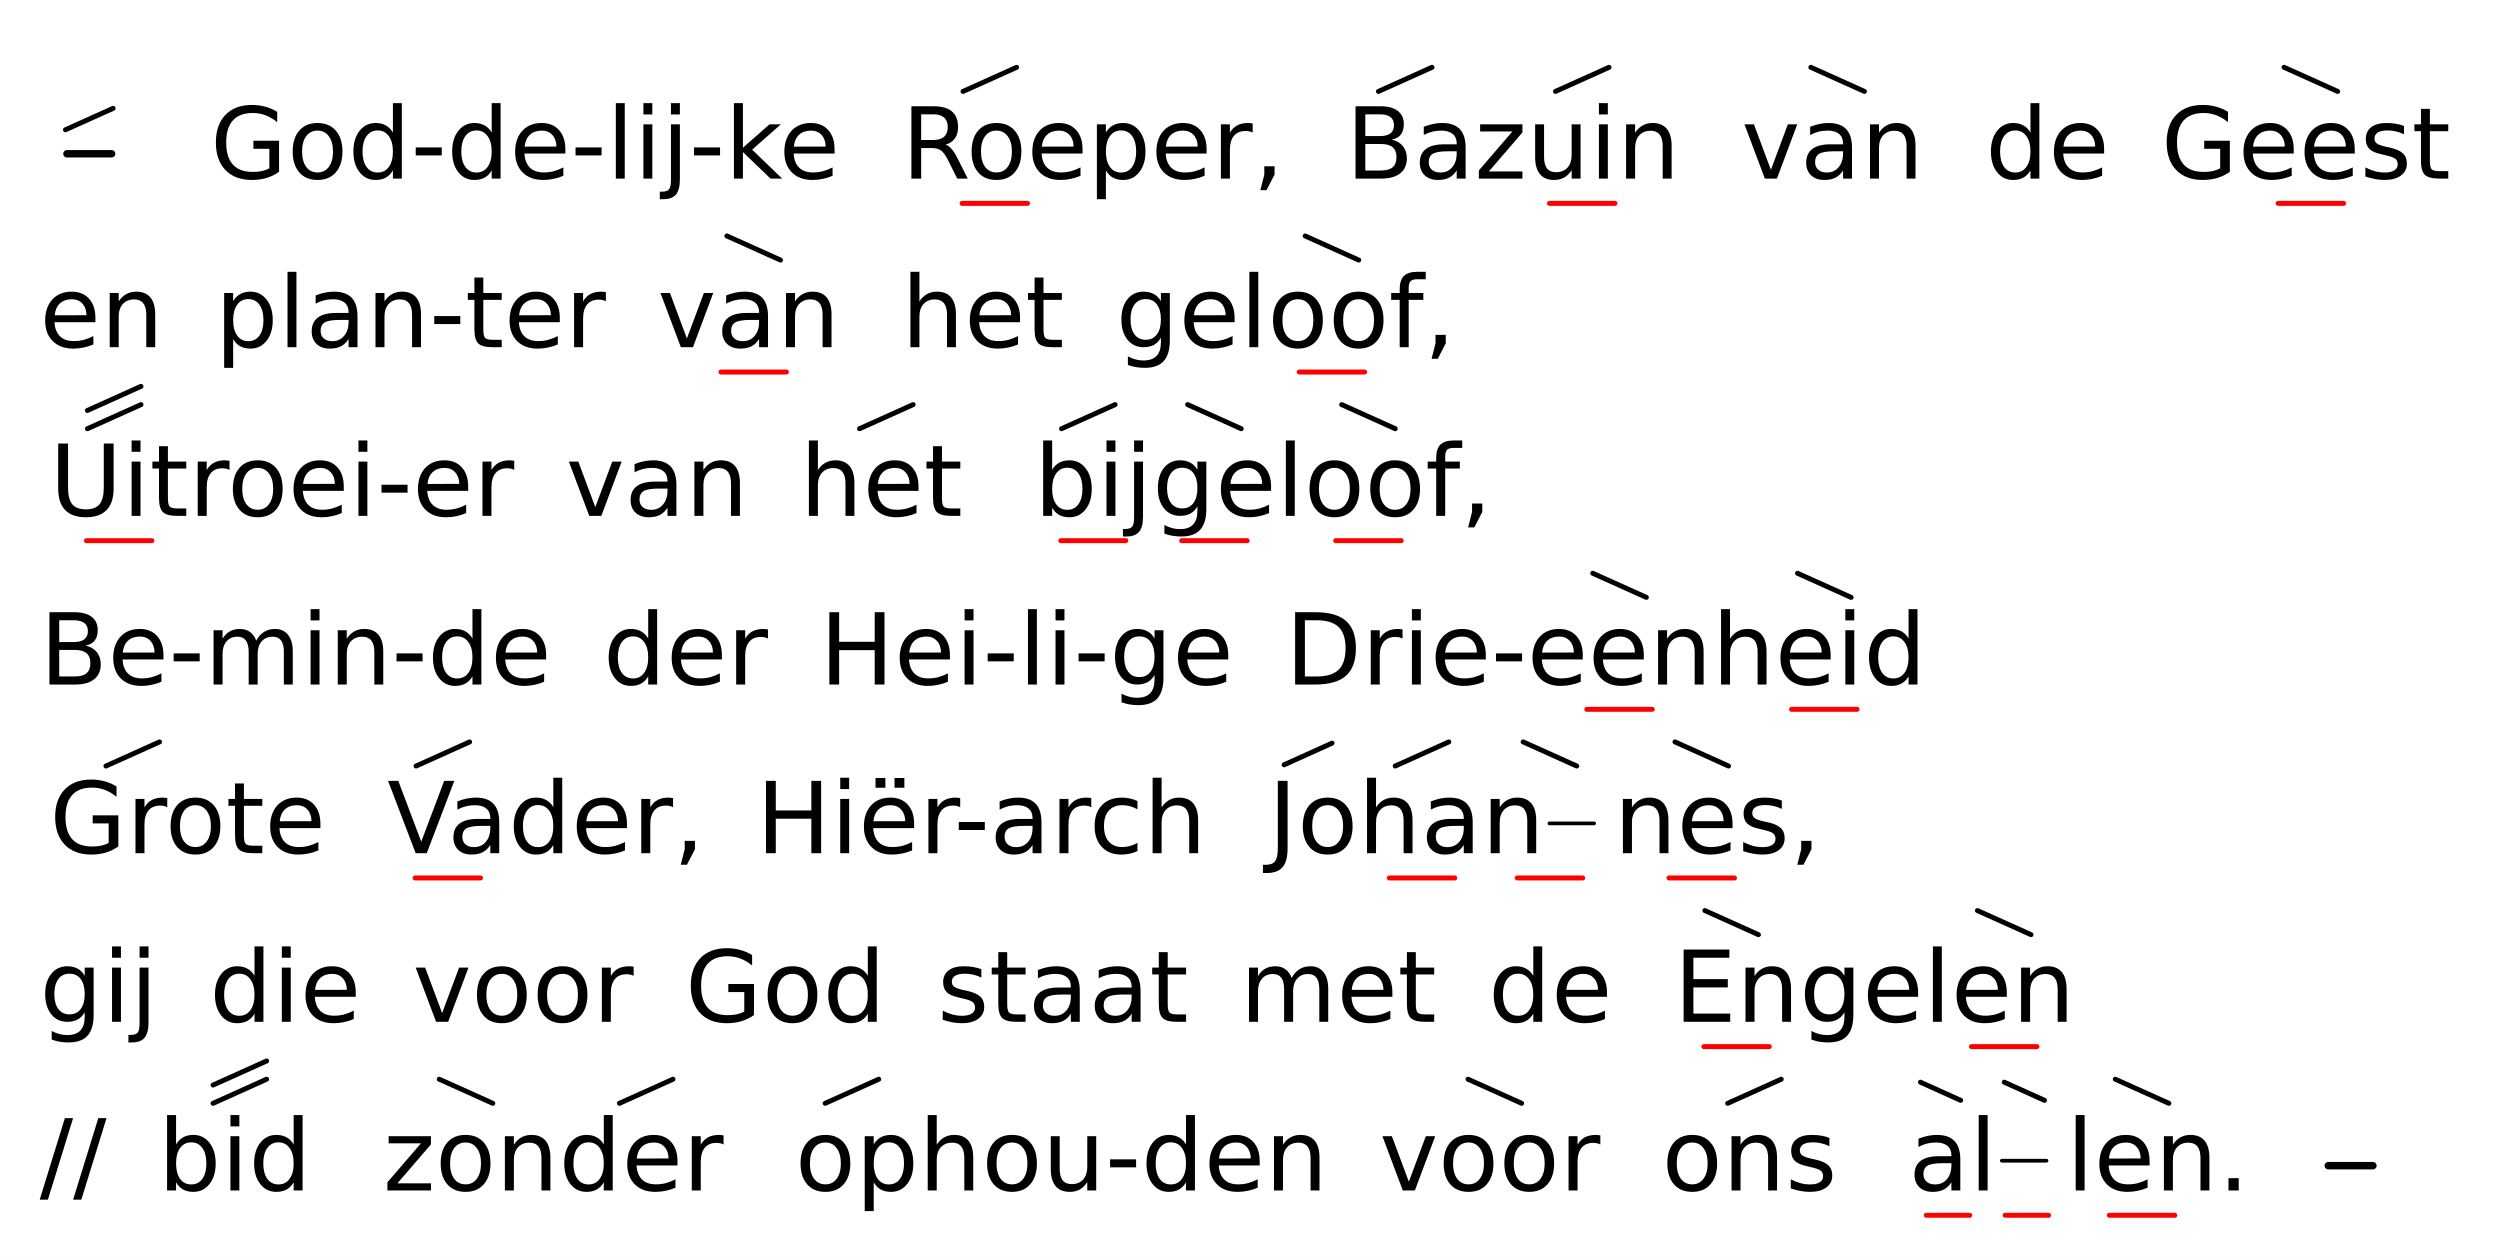
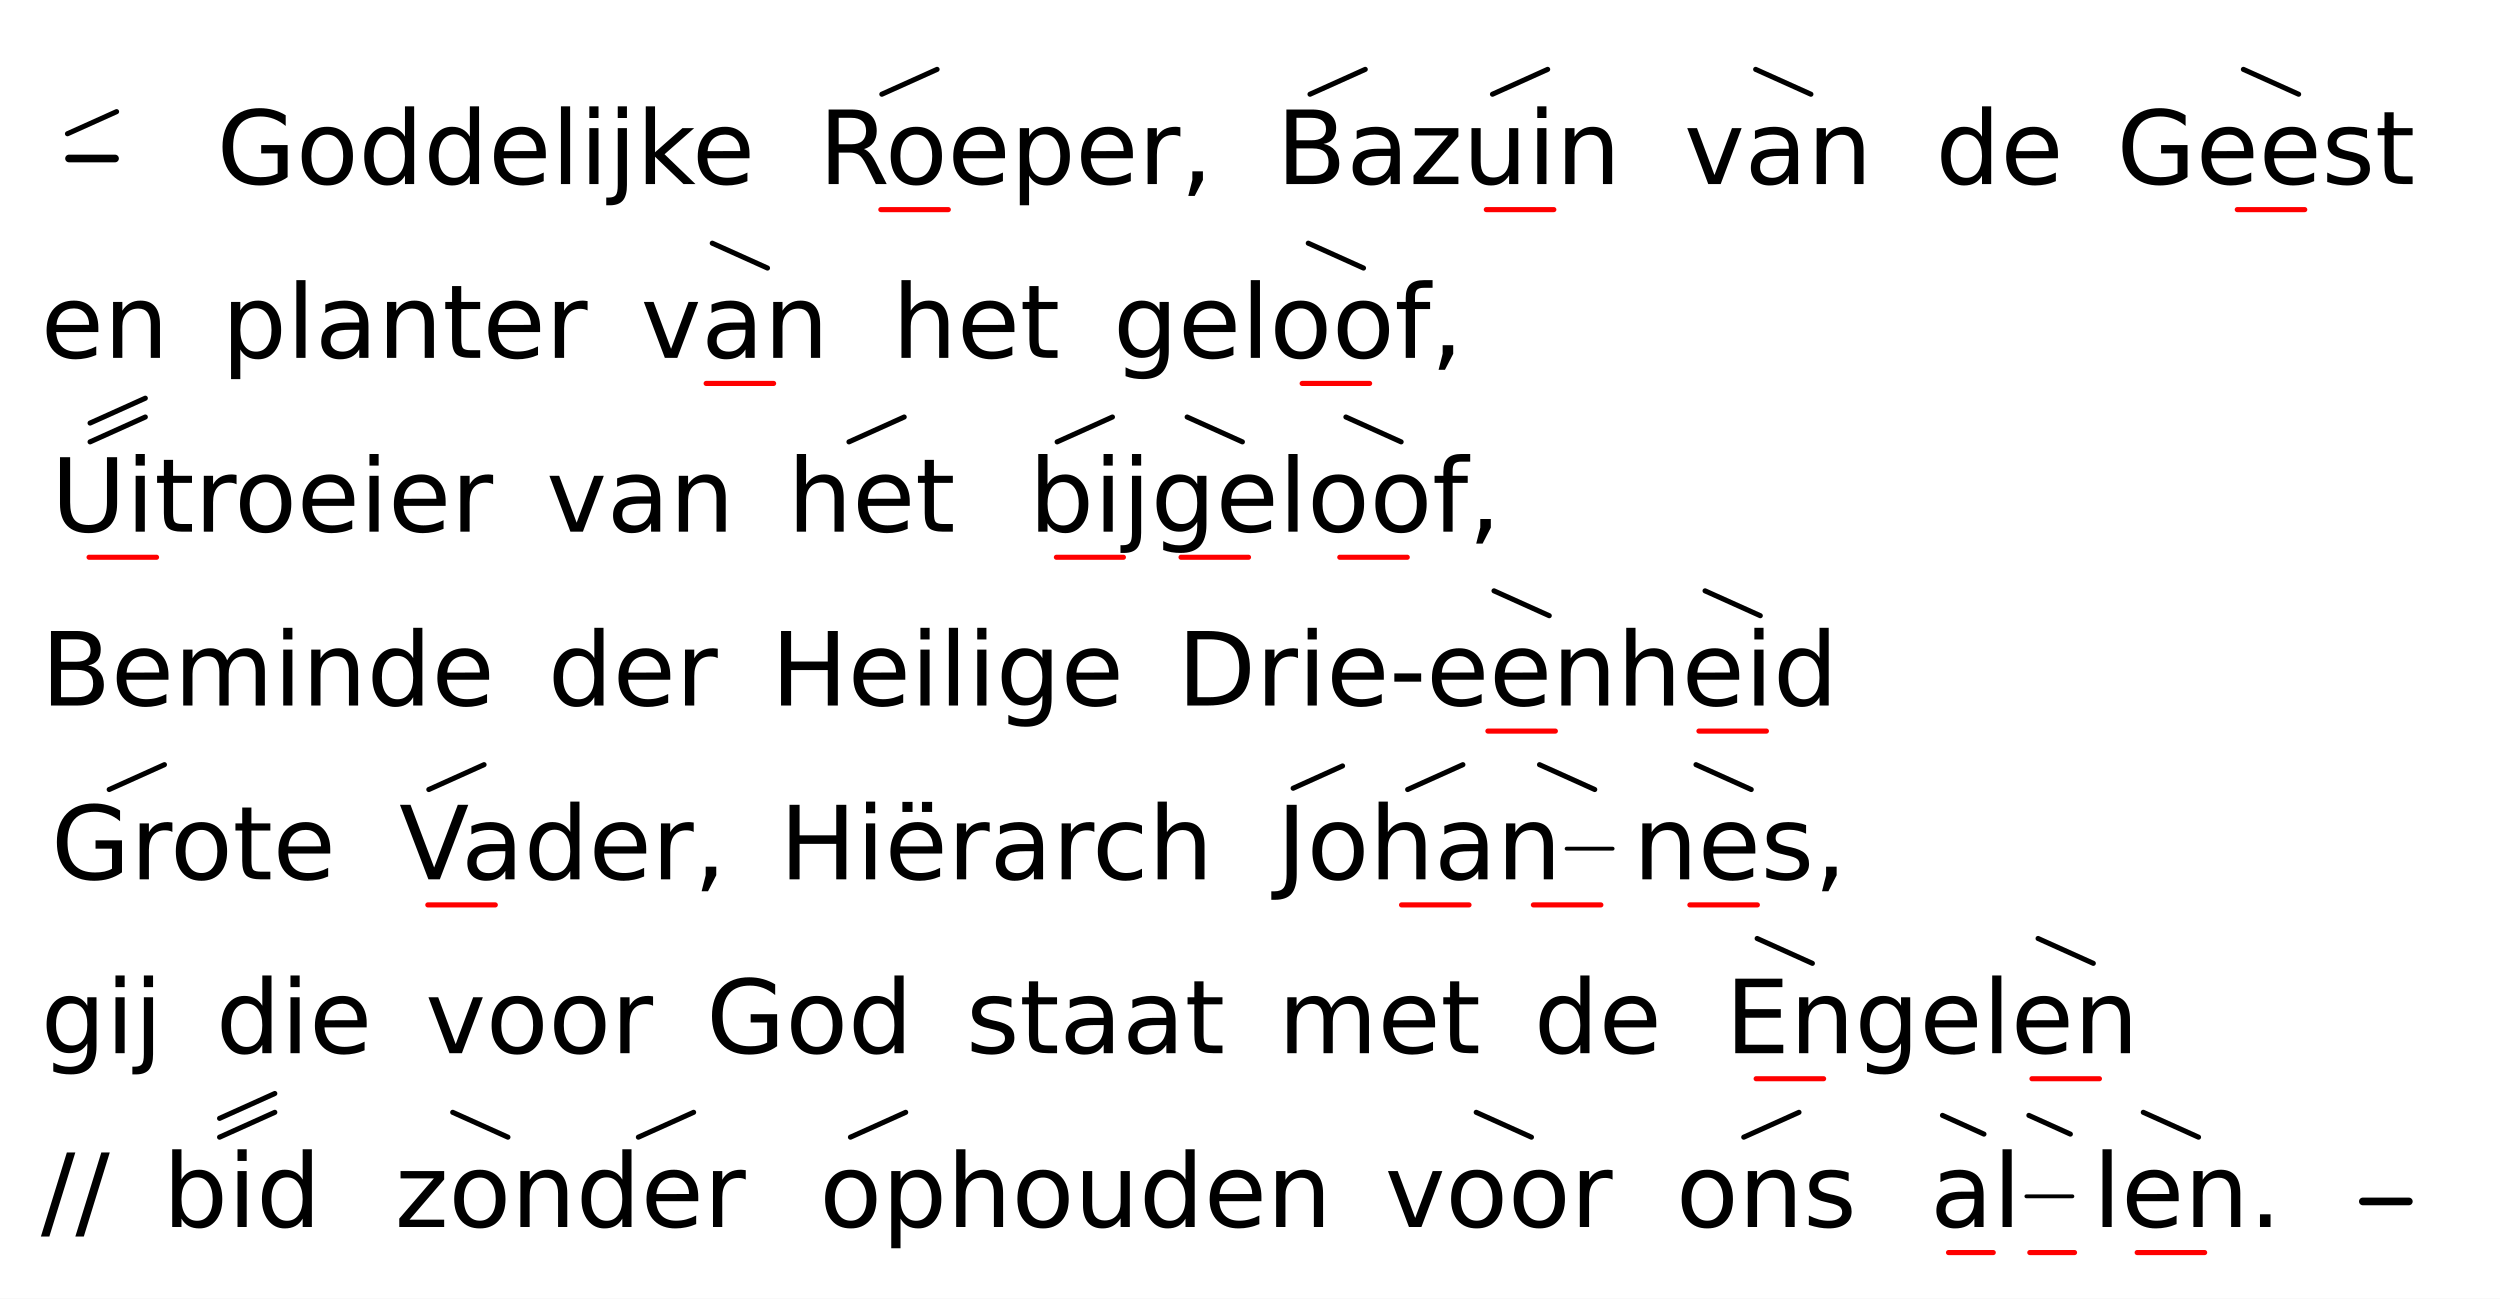
- <svg xmlns="http://www.w3.org/2000/svg" class="vsa-svg" width="504" height="254" viewBox="0 0 504 254">
+ <svg xmlns="http://www.w3.org/2000/svg" class="vsa-svg" width="489" height="254" viewBox="0 0 489 254">
  <rect width="100%" height="100%" fill="white" />
  <g class="vsa-score">
    <g class="vsa-line" data-vsa-line="1">
      <g class="vsa-unit vsa-pitch-marker" data-vsa-unit="1">
        <g class="vsa-pitch-marker-upper-glyph vsa-upper-glyphs">
          <line class="vsa-glyph vsa-upper-glyph vsa-glyph-rise" x1="13.20" y1="26.16" x2="22.80" y2="21.84" stroke="black" stroke-width="1.00" stroke-linecap="round" />
        </g>
        <line class="vsa-pitch-marker-dash" x1="13.50" y1="31.00" x2="22.50" y2="31.00" stroke="black" stroke-width="1.50" stroke-linecap="round" />
      </g>
      <g class="vsa-unit vsa-unit-text" data-vsa-unit="3">
-         <text class="vsa-text vsa-free-text" x="42.40" y="36.00" xml:space="preserve" font-family="DejaVu Sans" font-size="20.00">God-de-lij-ke</text>
+         <text class="vsa-text vsa-free-text" x="42.40" y="36.00" xml:space="preserve" font-family="DejaVu Sans" font-size="20.00">Goddelijke</text>
      </g>
      <g class="vsa-unit vsa-unit-scope" data-vsa-unit="5">
-         <text class="vsa-text vsa-sung-text" x="181.77" y="36.00" xml:space="preserve" font-family="DejaVu Sans" font-size="20.00">Roe</text>
-         <g class="vsa-glyph-group vsa-upper-glyphs">
-           <line class="vsa-glyph vsa-upper-glyph vsa-glyph-rise" x1="194.15" y1="18.43" x2="204.95" y2="13.57" stroke="black" stroke-width="1.00" stroke-linecap="round" />
-         </g>
-         <g class="vsa-glyph-group vsa-lower-glyphs">
-           <line class="vsa-glyph vsa-lower-glyph vsa-glyph-length" x1="193.95" y1="41.00" x2="207.15" y2="41.00" stroke="red" stroke-width="1.00" stroke-linecap="round" />
+         <text class="vsa-text vsa-sung-text" x="160.11" y="36.00" xml:space="preserve" font-family="DejaVu Sans" font-size="20.00">Roe</text>
+         <g class="vsa-glyph-group vsa-upper-glyphs">
+           <line class="vsa-glyph vsa-upper-glyph vsa-glyph-rise" x1="172.49" y1="18.43" x2="183.29" y2="13.57" stroke="black" stroke-width="1.00" stroke-linecap="round" />
+         </g>
+         <g class="vsa-glyph-group vsa-lower-glyphs">
+           <line class="vsa-glyph vsa-lower-glyph vsa-glyph-length" x1="172.29" y1="41.00" x2="185.49" y2="41.00" stroke="red" stroke-width="1.00" stroke-linecap="round" />
        </g>
      </g>
      <g class="vsa-unit vsa-unit-text" data-vsa-unit="6">
-         <text class="vsa-text vsa-free-text" x="219.32" y="36.00" xml:space="preserve" font-family="DejaVu Sans" font-size="20.00">per,</text>
+         <text class="vsa-text vsa-free-text" x="197.66" y="36.00" xml:space="preserve" font-family="DejaVu Sans" font-size="20.00">per,</text>
      </g>
      <g class="vsa-unit vsa-unit-scope" data-vsa-unit="8">
-         <text class="vsa-text vsa-sung-text" x="271.31" y="36.00" xml:space="preserve" font-family="DejaVu Sans" font-size="20.00">Ba</text>
-         <g class="vsa-glyph-group vsa-upper-glyphs">
-           <line class="vsa-glyph vsa-upper-glyph vsa-glyph-rise" x1="277.89" y1="18.43" x2="288.69" y2="13.57" stroke="black" stroke-width="1.00" stroke-linecap="round" />
+         <text class="vsa-text vsa-sung-text" x="249.65" y="36.00" xml:space="preserve" font-family="DejaVu Sans" font-size="20.00">Ba</text>
+         <g class="vsa-glyph-group vsa-upper-glyphs">
+           <line class="vsa-glyph vsa-upper-glyph vsa-glyph-rise" x1="256.24" y1="18.43" x2="267.04" y2="13.57" stroke="black" stroke-width="1.00" stroke-linecap="round" />
        </g>
        <g class="vsa-glyph-group vsa-lower-glyphs">
</g>
      </g>
      <g class="vsa-unit vsa-unit-scope" data-vsa-unit="9">
-         <text class="vsa-text vsa-sung-text" x="297.28" y="36.00" xml:space="preserve" font-family="DejaVu Sans" font-size="20.00">zuin</text>
-         <g class="vsa-glyph-group vsa-upper-glyphs">
-           <line class="vsa-glyph vsa-upper-glyph vsa-glyph-rise" x1="313.58" y1="18.43" x2="324.38" y2="13.57" stroke="black" stroke-width="1.00" stroke-linecap="round" />
-         </g>
-         <g class="vsa-glyph-group vsa-lower-glyphs">
-           <line class="vsa-glyph vsa-lower-glyph vsa-glyph-length" x1="312.38" y1="41.00" x2="325.58" y2="41.00" stroke="red" stroke-width="1.00" stroke-linecap="round" />
+         <text class="vsa-text vsa-sung-text" x="275.62" y="36.00" xml:space="preserve" font-family="DejaVu Sans" font-size="20.00">zuin</text>
+         <g class="vsa-glyph-group vsa-upper-glyphs">
+           <line class="vsa-glyph vsa-upper-glyph vsa-glyph-rise" x1="291.93" y1="18.43" x2="302.72" y2="13.57" stroke="black" stroke-width="1.00" stroke-linecap="round" />
+         </g>
+         <g class="vsa-glyph-group vsa-lower-glyphs">
+           <line class="vsa-glyph vsa-lower-glyph vsa-glyph-length" x1="290.72" y1="41.00" x2="303.93" y2="41.00" stroke="red" stroke-width="1.00" stroke-linecap="round" />
        </g>
      </g>
      <g class="vsa-unit vsa-unit-scope" data-vsa-unit="11">
-         <text class="vsa-text vsa-sung-text" x="351.09" y="36.00" xml:space="preserve" font-family="DejaVu Sans" font-size="20.00">van</text>
-         <g class="vsa-glyph-group vsa-upper-glyphs">
-           <line class="vsa-glyph vsa-upper-glyph vsa-glyph-fall" x1="365.07" y1="13.57" x2="375.87" y2="18.43" stroke="black" stroke-width="1.00" stroke-linecap="round" />
+         <text class="vsa-text vsa-sung-text" x="329.43" y="36.00" xml:space="preserve" font-family="DejaVu Sans" font-size="20.00">van</text>
+         <g class="vsa-glyph-group vsa-upper-glyphs">
+           <line class="vsa-glyph vsa-upper-glyph vsa-glyph-fall" x1="343.41" y1="13.57" x2="354.21" y2="18.43" stroke="black" stroke-width="1.00" stroke-linecap="round" />
        </g>
        <g class="vsa-glyph-group vsa-lower-glyphs">
</g>
      </g>
      <g class="vsa-unit vsa-unit-text" data-vsa-unit="13">
-         <text class="vsa-text vsa-free-text" x="400.26" y="36.00" xml:space="preserve" font-family="DejaVu Sans" font-size="20.00">de</text>
+         <text class="vsa-text vsa-free-text" x="378.60" y="36.00" xml:space="preserve" font-family="DejaVu Sans" font-size="20.00">de</text>
      </g>
      <g class="vsa-unit vsa-unit-scope" data-vsa-unit="15">
-         <text class="vsa-text vsa-sung-text" x="435.68" y="36.00" xml:space="preserve" font-family="DejaVu Sans" font-size="20.00">Geest</text>
-         <g class="vsa-glyph-group vsa-upper-glyphs">
-           <line class="vsa-glyph vsa-upper-glyph vsa-glyph-fall" x1="460.47" y1="13.57" x2="471.27" y2="18.43" stroke="black" stroke-width="1.00" stroke-linecap="round" />
-         </g>
-         <g class="vsa-glyph-group vsa-lower-glyphs">
-           <line class="vsa-glyph vsa-lower-glyph vsa-glyph-length" x1="459.27" y1="41.00" x2="472.47" y2="41.00" stroke="red" stroke-width="1.00" stroke-linecap="round" />
+         <text class="vsa-text vsa-sung-text" x="414.02" y="36.00" xml:space="preserve" font-family="DejaVu Sans" font-size="20.00">Geest</text>
+         <g class="vsa-glyph-group vsa-upper-glyphs">
+           <line class="vsa-glyph vsa-upper-glyph vsa-glyph-fall" x1="438.81" y1="13.57" x2="449.61" y2="18.43" stroke="black" stroke-width="1.00" stroke-linecap="round" />
+         </g>
+         <g class="vsa-glyph-group vsa-lower-glyphs">
+           <line class="vsa-glyph vsa-lower-glyph vsa-glyph-length" x1="437.61" y1="41.00" x2="450.81" y2="41.00" stroke="red" stroke-width="1.00" stroke-linecap="round" />
        </g>
      </g>
    </g>
    <g class="vsa-line" data-vsa-line="2">
      <g class="vsa-unit vsa-unit-text" data-vsa-unit="1">
        <text class="vsa-text vsa-free-text" x="8.00" y="70.00" xml:space="preserve" font-family="DejaVu Sans" font-size="20.00">en</text>
      </g>
      <g class="vsa-unit vsa-unit-text" data-vsa-unit="3">
-         <text class="vsa-text vsa-free-text" x="43.38" y="70.00" xml:space="preserve" font-family="DejaVu Sans" font-size="20.00">plan-ter</text>
+         <text class="vsa-text vsa-free-text" x="43.38" y="70.00" xml:space="preserve" font-family="DejaVu Sans" font-size="20.00">planter</text>
      </g>
      <g class="vsa-unit vsa-unit-scope" data-vsa-unit="5">
-         <text class="vsa-text vsa-sung-text" x="132.56" y="70.00" xml:space="preserve" font-family="DejaVu Sans" font-size="20.00">van</text>
-         <g class="vsa-glyph-group vsa-upper-glyphs">
-           <line class="vsa-glyph vsa-upper-glyph vsa-glyph-fall" x1="146.54" y1="47.57" x2="157.34" y2="52.43" stroke="black" stroke-width="1.00" stroke-linecap="round" />
-         </g>
-         <g class="vsa-glyph-group vsa-lower-glyphs">
-           <line class="vsa-glyph vsa-lower-glyph vsa-glyph-length" x1="145.34" y1="75.00" x2="158.54" y2="75.00" stroke="red" stroke-width="1.00" stroke-linecap="round" />
+         <text class="vsa-text vsa-sung-text" x="125.34" y="70.00" xml:space="preserve" font-family="DejaVu Sans" font-size="20.00">van</text>
+         <g class="vsa-glyph-group vsa-upper-glyphs">
+           <line class="vsa-glyph vsa-upper-glyph vsa-glyph-fall" x1="139.32" y1="47.57" x2="150.12" y2="52.43" stroke="black" stroke-width="1.00" stroke-linecap="round" />
+         </g>
+         <g class="vsa-glyph-group vsa-lower-glyphs">
+           <line class="vsa-glyph vsa-lower-glyph vsa-glyph-length" x1="138.12" y1="75.00" x2="151.32" y2="75.00" stroke="red" stroke-width="1.00" stroke-linecap="round" />
        </g>
      </g>
      <g class="vsa-unit vsa-unit-text" data-vsa-unit="7">
-         <text class="vsa-text vsa-free-text" x="181.73" y="70.00" xml:space="preserve" font-family="DejaVu Sans" font-size="20.00">het</text>
+         <text class="vsa-text vsa-free-text" x="174.51" y="70.00" xml:space="preserve" font-family="DejaVu Sans" font-size="20.00">het</text>
      </g>
      <g class="vsa-unit vsa-unit-text" data-vsa-unit="9">
-         <text class="vsa-text vsa-free-text" x="224.96" y="70.00" xml:space="preserve" font-family="DejaVu Sans" font-size="20.00">ge</text>
+         <text class="vsa-text vsa-free-text" x="217.74" y="70.00" xml:space="preserve" font-family="DejaVu Sans" font-size="20.00">ge</text>
      </g>
      <g class="vsa-unit vsa-unit-scope" data-vsa-unit="10">
-         <text class="vsa-text vsa-sung-text" x="249.98" y="70.00" xml:space="preserve" font-family="DejaVu Sans" font-size="20.00">loof</text>
-         <g class="vsa-glyph-group vsa-upper-glyphs">
-           <line class="vsa-glyph vsa-upper-glyph vsa-glyph-fall" x1="263.12" y1="47.57" x2="273.92" y2="52.43" stroke="black" stroke-width="1.00" stroke-linecap="round" />
-         </g>
-         <g class="vsa-glyph-group vsa-lower-glyphs">
-           <line class="vsa-glyph vsa-lower-glyph vsa-glyph-length" x1="261.92" y1="75.00" x2="275.12" y2="75.00" stroke="red" stroke-width="1.00" stroke-linecap="round" />
+         <text class="vsa-text vsa-sung-text" x="242.76" y="70.00" xml:space="preserve" font-family="DejaVu Sans" font-size="20.00">loof</text>
+         <g class="vsa-glyph-group vsa-upper-glyphs">
+           <line class="vsa-glyph vsa-upper-glyph vsa-glyph-fall" x1="255.90" y1="47.57" x2="266.70" y2="52.43" stroke="black" stroke-width="1.00" stroke-linecap="round" />
+         </g>
+         <g class="vsa-glyph-group vsa-lower-glyphs">
+           <line class="vsa-glyph vsa-lower-glyph vsa-glyph-length" x1="254.70" y1="75.00" x2="267.90" y2="75.00" stroke="red" stroke-width="1.00" stroke-linecap="round" />
        </g>
      </g>
      <g class="vsa-unit vsa-unit-text" data-vsa-unit="11">
-         <text class="vsa-text vsa-free-text" x="287.06" y="70.00" xml:space="preserve" font-family="DejaVu Sans" font-size="20.00">,</text>
+         <text class="vsa-text vsa-free-text" x="279.84" y="70.00" xml:space="preserve" font-family="DejaVu Sans" font-size="20.00">,</text>
      </g>
    </g>
    <g class="vsa-line" data-vsa-line="3">
      <g class="vsa-unit vsa-unit-scope" data-vsa-unit="1">
        <text class="vsa-text vsa-sung-text" x="10.00" y="104.00" xml:space="preserve" font-family="DejaVu Sans" font-size="20.00">Uit</text>
        <g class="vsa-glyph-group vsa-upper-glyphs">
          <line class="vsa-glyph vsa-upper-glyph vsa-glyph-rise" x1="17.62" y1="86.43" x2="28.42" y2="81.57" stroke="black" stroke-width="1.00" stroke-linecap="round" />
          <line class="vsa-glyph vsa-upper-glyph vsa-glyph-rise" x1="17.62" y1="82.75" x2="28.42" y2="77.89" stroke="black" stroke-width="1.00" stroke-linecap="round" />
        </g>
        <g class="vsa-glyph-group vsa-lower-glyphs">
          <line class="vsa-glyph vsa-lower-glyph vsa-glyph-length" x1="17.42" y1="109.00" x2="30.62" y2="109.00" stroke="red" stroke-width="1.00" stroke-linecap="round" />
        </g>
      </g>
      <g class="vsa-unit vsa-unit-text" data-vsa-unit="2">
-         <text class="vsa-text vsa-free-text" x="38.05" y="104.00" xml:space="preserve" font-family="DejaVu Sans" font-size="20.00">roei-er</text>
+         <text class="vsa-text vsa-free-text" x="38.05" y="104.00" xml:space="preserve" font-family="DejaVu Sans" font-size="20.00">roeier</text>
      </g>
      <g class="vsa-unit vsa-unit-text" data-vsa-unit="4">
-         <text class="vsa-text vsa-free-text" x="114.09" y="104.00" xml:space="preserve" font-family="DejaVu Sans" font-size="20.00">van</text>
+         <text class="vsa-text vsa-free-text" x="106.87" y="104.00" xml:space="preserve" font-family="DejaVu Sans" font-size="20.00">van</text>
      </g>
      <g class="vsa-unit vsa-unit-scope" data-vsa-unit="6">
-         <text class="vsa-text vsa-sung-text" x="161.26" y="104.00" xml:space="preserve" font-family="DejaVu Sans" font-size="20.00">het</text>
-         <g class="vsa-glyph-group vsa-upper-glyphs">
-           <line class="vsa-glyph vsa-upper-glyph vsa-glyph-rise" x1="173.28" y1="86.43" x2="184.08" y2="81.57" stroke="black" stroke-width="1.00" stroke-linecap="round" />
+         <text class="vsa-text vsa-sung-text" x="154.04" y="104.00" xml:space="preserve" font-family="DejaVu Sans" font-size="20.00">het</text>
+         <g class="vsa-glyph-group vsa-upper-glyphs">
+           <line class="vsa-glyph vsa-upper-glyph vsa-glyph-rise" x1="166.06" y1="86.43" x2="176.86" y2="81.57" stroke="black" stroke-width="1.00" stroke-linecap="round" />
        </g>
        <g class="vsa-glyph-group vsa-lower-glyphs">
</g>
      </g>
      <g class="vsa-unit vsa-unit-scope" data-vsa-unit="8">
-         <text class="vsa-text vsa-sung-text" x="208.49" y="104.00" xml:space="preserve" font-family="DejaVu Sans" font-size="20.00">bij</text>
-         <g class="vsa-glyph-group vsa-upper-glyphs">
-           <line class="vsa-glyph vsa-upper-glyph vsa-glyph-rise" x1="214.01" y1="86.43" x2="224.81" y2="81.57" stroke="black" stroke-width="1.00" stroke-linecap="round" />
-         </g>
-         <g class="vsa-glyph-group vsa-lower-glyphs">
-           <line class="vsa-glyph vsa-lower-glyph vsa-glyph-length" x1="213.85" y1="109.00" x2="226.96" y2="109.00" stroke="red" stroke-width="1.00" stroke-linecap="round" />
+         <text class="vsa-text vsa-sung-text" x="201.27" y="104.00" xml:space="preserve" font-family="DejaVu Sans" font-size="20.00">bij</text>
+         <g class="vsa-glyph-group vsa-upper-glyphs">
+           <line class="vsa-glyph vsa-upper-glyph vsa-glyph-rise" x1="206.78" y1="86.43" x2="217.59" y2="81.57" stroke="black" stroke-width="1.00" stroke-linecap="round" />
+         </g>
+         <g class="vsa-glyph-group vsa-lower-glyphs">
+           <line class="vsa-glyph vsa-lower-glyph vsa-glyph-length" x1="206.63" y1="109.00" x2="219.74" y2="109.00" stroke="red" stroke-width="1.00" stroke-linecap="round" />
        </g>
      </g>
      <g class="vsa-unit vsa-unit-scope" data-vsa-unit="9">
-         <text class="vsa-text vsa-sung-text" x="232.32" y="104.00" xml:space="preserve" font-family="DejaVu Sans" font-size="20.00">ge</text>
-         <g class="vsa-glyph-group vsa-upper-glyphs">
-           <line class="vsa-glyph vsa-upper-glyph vsa-glyph-fall" x1="239.43" y1="81.57" x2="250.23" y2="86.43" stroke="black" stroke-width="1.00" stroke-linecap="round" />
-         </g>
-         <g class="vsa-glyph-group vsa-lower-glyphs">
-           <line class="vsa-glyph vsa-lower-glyph vsa-glyph-length" x1="238.23" y1="109.00" x2="251.43" y2="109.00" stroke="red" stroke-width="1.00" stroke-linecap="round" />
+         <text class="vsa-text vsa-sung-text" x="225.10" y="104.00" xml:space="preserve" font-family="DejaVu Sans" font-size="20.00">ge</text>
+         <g class="vsa-glyph-group vsa-upper-glyphs">
+           <line class="vsa-glyph vsa-upper-glyph vsa-glyph-fall" x1="232.21" y1="81.57" x2="243.01" y2="86.43" stroke="black" stroke-width="1.00" stroke-linecap="round" />
+         </g>
+         <g class="vsa-glyph-group vsa-lower-glyphs">
+           <line class="vsa-glyph vsa-lower-glyph vsa-glyph-length" x1="231.01" y1="109.00" x2="244.21" y2="109.00" stroke="red" stroke-width="1.00" stroke-linecap="round" />
        </g>
      </g>
      <g class="vsa-unit vsa-unit-scope" data-vsa-unit="10">
-         <text class="vsa-text vsa-sung-text" x="257.34" y="104.00" xml:space="preserve" font-family="DejaVu Sans" font-size="20.00">loof</text>
-         <g class="vsa-glyph-group vsa-upper-glyphs">
-           <line class="vsa-glyph vsa-upper-glyph vsa-glyph-fall" x1="270.48" y1="81.57" x2="281.28" y2="86.43" stroke="black" stroke-width="1.00" stroke-linecap="round" />
-         </g>
-         <g class="vsa-glyph-group vsa-lower-glyphs">
-           <line class="vsa-glyph vsa-lower-glyph vsa-glyph-length" x1="269.28" y1="109.00" x2="282.48" y2="109.00" stroke="red" stroke-width="1.00" stroke-linecap="round" />
+         <text class="vsa-text vsa-sung-text" x="250.12" y="104.00" xml:space="preserve" font-family="DejaVu Sans" font-size="20.00">loof</text>
+         <g class="vsa-glyph-group vsa-upper-glyphs">
+           <line class="vsa-glyph vsa-upper-glyph vsa-glyph-fall" x1="263.26" y1="81.57" x2="274.06" y2="86.43" stroke="black" stroke-width="1.00" stroke-linecap="round" />
+         </g>
+         <g class="vsa-glyph-group vsa-lower-glyphs">
+           <line class="vsa-glyph vsa-lower-glyph vsa-glyph-length" x1="262.06" y1="109.00" x2="275.26" y2="109.00" stroke="red" stroke-width="1.00" stroke-linecap="round" />
        </g>
      </g>
      <g class="vsa-unit vsa-unit-text" data-vsa-unit="11">
-         <text class="vsa-text vsa-free-text" x="294.42" y="104.00" xml:space="preserve" font-family="DejaVu Sans" font-size="20.00">,</text>
+         <text class="vsa-text vsa-free-text" x="287.20" y="104.00" xml:space="preserve" font-family="DejaVu Sans" font-size="20.00">,</text>
      </g>
    </g>
    <g class="vsa-line" data-vsa-line="4">
      <g class="vsa-unit vsa-unit-text" data-vsa-unit="1">
-         <text class="vsa-text vsa-free-text" x="8.00" y="138.00" xml:space="preserve" font-family="DejaVu Sans" font-size="20.00">Be-min-de</text>
+         <text class="vsa-text vsa-free-text" x="8.00" y="138.00" xml:space="preserve" font-family="DejaVu Sans" font-size="20.00">Beminde</text>
      </g>
      <g class="vsa-unit vsa-unit-text" data-vsa-unit="3">
-         <text class="vsa-text vsa-free-text" x="121.60" y="138.00" xml:space="preserve" font-family="DejaVu Sans" font-size="20.00">der</text>
+         <text class="vsa-text vsa-free-text" x="107.17" y="138.00" xml:space="preserve" font-family="DejaVu Sans" font-size="20.00">der</text>
      </g>
      <g class="vsa-unit vsa-unit-text" data-vsa-unit="5">
-         <text class="vsa-text vsa-free-text" x="165.23" y="138.00" xml:space="preserve" font-family="DejaVu Sans" font-size="20.00">Hei-li-ge</text>
+         <text class="vsa-text vsa-free-text" x="150.80" y="138.00" xml:space="preserve" font-family="DejaVu Sans" font-size="20.00">Heilige</text>
      </g>
      <g class="vsa-unit vsa-unit-text" data-vsa-unit="7">
-         <text class="vsa-text vsa-free-text" x="259.13" y="138.00" xml:space="preserve" font-family="DejaVu Sans" font-size="20.00">Drie-</text>
+         <text class="vsa-text vsa-free-text" x="230.26" y="138.00" xml:space="preserve" font-family="DejaVu Sans" font-size="20.00">Drie-</text>
      </g>
      <g class="vsa-unit vsa-unit-scope" data-vsa-unit="8">
-         <text class="vsa-text vsa-sung-text" x="307.85" y="138.00" xml:space="preserve" font-family="DejaVu Sans" font-size="20.00">een</text>
-         <g class="vsa-glyph-group vsa-upper-glyphs">
-           <line class="vsa-glyph vsa-upper-glyph vsa-glyph-fall" x1="321.10" y1="115.57" x2="331.90" y2="120.43" stroke="black" stroke-width="1.00" stroke-linecap="round" />
-         </g>
-         <g class="vsa-glyph-group vsa-lower-glyphs">
-           <line class="vsa-glyph vsa-lower-glyph vsa-glyph-length" x1="319.90" y1="143.00" x2="333.10" y2="143.00" stroke="red" stroke-width="1.00" stroke-linecap="round" />
+         <text class="vsa-text vsa-sung-text" x="278.98" y="138.00" xml:space="preserve" font-family="DejaVu Sans" font-size="20.00">een</text>
+         <g class="vsa-glyph-group vsa-upper-glyphs">
+           <line class="vsa-glyph vsa-upper-glyph vsa-glyph-fall" x1="292.23" y1="115.57" x2="303.03" y2="120.43" stroke="black" stroke-width="1.00" stroke-linecap="round" />
+         </g>
+         <g class="vsa-glyph-group vsa-lower-glyphs">
+           <line class="vsa-glyph vsa-lower-glyph vsa-glyph-length" x1="291.03" y1="143.00" x2="304.23" y2="143.00" stroke="red" stroke-width="1.00" stroke-linecap="round" />
        </g>
      </g>
      <g class="vsa-unit vsa-unit-scope" data-vsa-unit="9">
-         <text class="vsa-text vsa-sung-text" x="345.15" y="138.00" xml:space="preserve" font-family="DejaVu Sans" font-size="20.00">heid</text>
-         <g class="vsa-glyph-group vsa-upper-glyphs">
-           <line class="vsa-glyph vsa-upper-glyph vsa-glyph-fall" x1="362.38" y1="115.57" x2="373.18" y2="120.43" stroke="black" stroke-width="1.00" stroke-linecap="round" />
-         </g>
-         <g class="vsa-glyph-group vsa-lower-glyphs">
-           <line class="vsa-glyph vsa-lower-glyph vsa-glyph-length" x1="361.18" y1="143.00" x2="374.38" y2="143.00" stroke="red" stroke-width="1.00" stroke-linecap="round" />
+         <text class="vsa-text vsa-sung-text" x="316.28" y="138.00" xml:space="preserve" font-family="DejaVu Sans" font-size="20.00">heid</text>
+         <g class="vsa-glyph-group vsa-upper-glyphs">
+           <line class="vsa-glyph vsa-upper-glyph vsa-glyph-fall" x1="333.51" y1="115.57" x2="344.31" y2="120.43" stroke="black" stroke-width="1.00" stroke-linecap="round" />
+         </g>
+         <g class="vsa-glyph-group vsa-lower-glyphs">
+           <line class="vsa-glyph vsa-lower-glyph vsa-glyph-length" x1="332.31" y1="143.00" x2="345.51" y2="143.00" stroke="red" stroke-width="1.00" stroke-linecap="round" />
        </g>
      </g>
    </g>
    <g class="vsa-line" data-vsa-line="5">
      <g class="vsa-unit vsa-unit-scope" data-vsa-unit="1">
        <text class="vsa-text vsa-sung-text" x="10.00" y="172.00" xml:space="preserve" font-family="DejaVu Sans" font-size="20.00">Gro</text>
        <g class="vsa-glyph-group vsa-upper-glyphs">
          <line class="vsa-glyph vsa-upper-glyph vsa-glyph-rise" x1="21.36" y1="154.43" x2="32.16" y2="149.57" stroke="black" stroke-width="1.00" stroke-linecap="round" />
        </g>
        <g class="vsa-glyph-group vsa-lower-glyphs">
</g>
      </g>
      <g class="vsa-unit vsa-unit-text" data-vsa-unit="2">
        <text class="vsa-text vsa-free-text" x="45.52" y="172.00" xml:space="preserve" font-family="DejaVu Sans" font-size="20.00">te</text>
      </g>
      <g class="vsa-unit vsa-unit-scope" data-vsa-unit="4">
        <text class="vsa-text vsa-sung-text" x="78.08" y="172.00" xml:space="preserve" font-family="DejaVu Sans" font-size="20.00">Va</text>
        <g class="vsa-glyph-group vsa-upper-glyphs">
          <line class="vsa-glyph vsa-upper-glyph vsa-glyph-rise" x1="83.88" y1="154.43" x2="94.68" y2="149.57" stroke="black" stroke-width="1.00" stroke-linecap="round" />
        </g>
        <g class="vsa-glyph-group vsa-lower-glyphs">
          <line class="vsa-glyph vsa-lower-glyph vsa-glyph-length" x1="83.68" y1="177.00" x2="96.88" y2="177.00" stroke="red" stroke-width="1.00" stroke-linecap="round" />
        </g>
      </g>
      <g class="vsa-unit vsa-unit-text" data-vsa-unit="5">
        <text class="vsa-text vsa-free-text" x="102.47" y="172.00" xml:space="preserve" font-family="DejaVu Sans" font-size="20.00">der,</text>
      </g>
      <g class="vsa-unit vsa-unit-text" data-vsa-unit="7">
-         <text class="vsa-text vsa-free-text" x="152.46" y="172.00" xml:space="preserve" font-family="DejaVu Sans" font-size="20.00">Hiër-arch</text>
+         <text class="vsa-text vsa-free-text" x="152.46" y="172.00" xml:space="preserve" font-family="DejaVu Sans" font-size="20.00">Hiërarch</text>
      </g>
      <g class="vsa-unit vsa-unit-scope" data-vsa-unit="9">
-         <text class="vsa-text vsa-sung-text" x="255.64" y="172.00" xml:space="preserve" font-family="DejaVu Sans" font-size="20.00">Jo</text>
-         <g class="vsa-glyph-group vsa-upper-glyphs">
-           <line class="vsa-glyph vsa-upper-glyph vsa-glyph-rise" x1="258.88" y1="154.18" x2="268.54" y2="149.82" stroke="black" stroke-width="1.00" stroke-linecap="round" />
+         <text class="vsa-text vsa-sung-text" x="249.70" y="172.00" xml:space="preserve" font-family="DejaVu Sans" font-size="20.00">Jo</text>
+         <g class="vsa-glyph-group vsa-upper-glyphs">
+           <line class="vsa-glyph vsa-upper-glyph vsa-glyph-rise" x1="252.94" y1="154.18" x2="262.60" y2="149.82" stroke="black" stroke-width="1.00" stroke-linecap="round" />
        </g>
        <g class="vsa-glyph-group vsa-lower-glyphs">
</g>
      </g>
      <g class="vsa-unit vsa-unit-scope" data-vsa-unit="10">
-         <text class="vsa-text vsa-sung-text" x="273.78" y="172.00" xml:space="preserve" font-family="DejaVu Sans" font-size="20.00">han</text>
-         <line class="vsa-filler-line" x1="312.37" y1="166.00" x2="321.37" y2="166.00" stroke="black" stroke-width="0.75" stroke-linecap="round" />
-         <g class="vsa-glyph-group vsa-upper-glyphs">
-           <line class="vsa-glyph vsa-upper-glyph vsa-glyph-rise" x1="281.28" y1="154.43" x2="292.08" y2="149.57" stroke="black" stroke-width="1.00" stroke-linecap="round" />
-           <line class="vsa-glyph vsa-upper-glyph vsa-glyph-fall" x1="307.07" y1="149.57" x2="317.87" y2="154.43" stroke="black" stroke-width="1.00" stroke-linecap="round" />
-         </g>
-         <g class="vsa-glyph-group vsa-lower-glyphs">
-           <line class="vsa-glyph vsa-lower-glyph vsa-glyph-length" x1="280.08" y1="177.00" x2="293.28" y2="177.00" stroke="red" stroke-width="1.00" stroke-linecap="round" />
-           <line class="vsa-glyph vsa-lower-glyph vsa-glyph-length" x1="305.87" y1="177.00" x2="319.07" y2="177.00" stroke="red" stroke-width="1.00" stroke-linecap="round" />
+         <text class="vsa-text vsa-sung-text" x="267.84" y="172.00" xml:space="preserve" font-family="DejaVu Sans" font-size="20.00">han</text>
+         <line class="vsa-filler-line" x1="306.43" y1="166.00" x2="315.43" y2="166.00" stroke="black" stroke-width="0.75" stroke-linecap="round" />
+         <g class="vsa-glyph-group vsa-upper-glyphs">
+           <line class="vsa-glyph vsa-upper-glyph vsa-glyph-rise" x1="275.34" y1="154.43" x2="286.14" y2="149.57" stroke="black" stroke-width="1.00" stroke-linecap="round" />
+           <line class="vsa-glyph vsa-upper-glyph vsa-glyph-fall" x1="301.13" y1="149.57" x2="311.93" y2="154.43" stroke="black" stroke-width="1.00" stroke-linecap="round" />
+         </g>
+         <g class="vsa-glyph-group vsa-lower-glyphs">
+           <line class="vsa-glyph vsa-lower-glyph vsa-glyph-length" x1="274.14" y1="177.00" x2="287.34" y2="177.00" stroke="red" stroke-width="1.00" stroke-linecap="round" />
+           <line class="vsa-glyph vsa-lower-glyph vsa-glyph-length" x1="299.93" y1="177.00" x2="313.13" y2="177.00" stroke="red" stroke-width="1.00" stroke-linecap="round" />
        </g>
      </g>
      <g class="vsa-unit vsa-unit-scope" data-vsa-unit="11">
-         <text class="vsa-text vsa-sung-text" x="325.37" y="172.00" xml:space="preserve" font-family="DejaVu Sans" font-size="20.00">nes</text>
-         <g class="vsa-glyph-group vsa-upper-glyphs">
-           <line class="vsa-glyph vsa-upper-glyph vsa-glyph-fall" x1="337.68" y1="149.57" x2="348.47" y2="154.43" stroke="black" stroke-width="1.00" stroke-linecap="round" />
-         </g>
-         <g class="vsa-glyph-group vsa-lower-glyphs">
-           <line class="vsa-glyph vsa-lower-glyph vsa-glyph-length" x1="336.47" y1="177.00" x2="349.68" y2="177.00" stroke="red" stroke-width="1.00" stroke-linecap="round" />
+         <text class="vsa-text vsa-sung-text" x="319.43" y="172.00" xml:space="preserve" font-family="DejaVu Sans" font-size="20.00">nes</text>
+         <g class="vsa-glyph-group vsa-upper-glyphs">
+           <line class="vsa-glyph vsa-upper-glyph vsa-glyph-fall" x1="331.74" y1="149.57" x2="342.54" y2="154.43" stroke="black" stroke-width="1.00" stroke-linecap="round" />
+         </g>
+         <g class="vsa-glyph-group vsa-lower-glyphs">
+           <line class="vsa-glyph vsa-lower-glyph vsa-glyph-length" x1="330.54" y1="177.00" x2="343.74" y2="177.00" stroke="red" stroke-width="1.00" stroke-linecap="round" />
        </g>
      </g>
      <g class="vsa-unit vsa-unit-text" data-vsa-unit="12">
-         <text class="vsa-text vsa-free-text" x="360.78" y="172.00" xml:space="preserve" font-family="DejaVu Sans" font-size="20.00">,</text>
+         <text class="vsa-text vsa-free-text" x="354.84" y="172.00" xml:space="preserve" font-family="DejaVu Sans" font-size="20.00">,</text>
      </g>
    </g>
    <g class="vsa-line" data-vsa-line="6">
      <g class="vsa-unit vsa-unit-text" data-vsa-unit="1">
        <text class="vsa-text vsa-free-text" x="8.00" y="206.00" xml:space="preserve" font-family="DejaVu Sans" font-size="20.00">gij</text>
      </g>
      <g class="vsa-unit vsa-unit-text" data-vsa-unit="3">
        <text class="vsa-text vsa-free-text" x="42.23" y="206.00" xml:space="preserve" font-family="DejaVu Sans" font-size="20.00">die</text>
      </g>
      <g class="vsa-unit vsa-unit-text" data-vsa-unit="5">
        <text class="vsa-text vsa-free-text" x="83.21" y="206.00" xml:space="preserve" font-family="DejaVu Sans" font-size="20.00">voor</text>
      </g>
      <g class="vsa-unit vsa-unit-text" data-vsa-unit="7">
        <text class="vsa-text vsa-free-text" x="138.14" y="206.00" xml:space="preserve" font-family="DejaVu Sans" font-size="20.00">God</text>
      </g>
      <g class="vsa-unit vsa-unit-text" data-vsa-unit="9">
        <text class="vsa-text vsa-free-text" x="188.98" y="206.00" xml:space="preserve" font-family="DejaVu Sans" font-size="20.00">staat</text>
      </g>
      <g class="vsa-unit vsa-unit-text" data-vsa-unit="11">
        <text class="vsa-text vsa-free-text" x="249.99" y="206.00" xml:space="preserve" font-family="DejaVu Sans" font-size="20.00">met</text>
      </g>
      <g class="vsa-unit vsa-unit-text" data-vsa-unit="13">
        <text class="vsa-text vsa-free-text" x="300.03" y="206.00" xml:space="preserve" font-family="DejaVu Sans" font-size="20.00">de</text>
      </g>
      <g class="vsa-unit vsa-unit-scope" data-vsa-unit="15">
        <text class="vsa-text vsa-sung-text" x="337.45" y="206.00" xml:space="preserve" font-family="DejaVu Sans" font-size="20.00">En</text>
        <g class="vsa-glyph-group vsa-upper-glyphs">
          <line class="vsa-glyph vsa-upper-glyph vsa-glyph-fall" x1="343.70" y1="183.57" x2="354.50" y2="188.43" stroke="black" stroke-width="1.00" stroke-linecap="round" />
        </g>
        <g class="vsa-glyph-group vsa-lower-glyphs">
          <line class="vsa-glyph vsa-lower-glyph vsa-glyph-length" x1="343.50" y1="211.00" x2="356.70" y2="211.00" stroke="red" stroke-width="1.00" stroke-linecap="round" />
        </g>
      </g>
      <g class="vsa-unit vsa-unit-text" data-vsa-unit="16">
        <text class="vsa-text vsa-free-text" x="362.76" y="206.00" xml:space="preserve" font-family="DejaVu Sans" font-size="20.00">ge</text>
      </g>
      <g class="vsa-unit vsa-unit-scope" data-vsa-unit="17">
        <text class="vsa-text vsa-sung-text" x="387.78" y="206.00" xml:space="preserve" font-family="DejaVu Sans" font-size="20.00">len</text>
        <g class="vsa-glyph-group vsa-upper-glyphs">
          <line class="vsa-glyph vsa-upper-glyph vsa-glyph-fall" x1="398.65" y1="183.57" x2="409.45" y2="188.43" stroke="black" stroke-width="1.00" stroke-linecap="round" />
        </g>
        <g class="vsa-glyph-group vsa-lower-glyphs">
          <line class="vsa-glyph vsa-lower-glyph vsa-glyph-length" x1="397.45" y1="211.00" x2="410.65" y2="211.00" stroke="red" stroke-width="1.00" stroke-linecap="round" />
        </g>
      </g>
    </g>
    <g class="vsa-line" data-vsa-line="7">
      <g class="vsa-unit vsa-unit-text" data-vsa-unit="1">
        <text class="vsa-text vsa-free-text" x="8.00" y="240.00" xml:space="preserve" font-family="DejaVu Sans" font-size="20.00">//</text>
      </g>
      <g class="vsa-unit vsa-unit-scope" data-vsa-unit="3">
        <text class="vsa-text vsa-sung-text" x="31.87" y="240.00" xml:space="preserve" font-family="DejaVu Sans" font-size="20.00">bid</text>
        <g class="vsa-glyph-group vsa-upper-glyphs">
          <line class="vsa-glyph vsa-upper-glyph vsa-glyph-rise" x1="42.95" y1="222.43" x2="53.75" y2="217.57" stroke="black" stroke-width="1.00" stroke-linecap="round" />
          <line class="vsa-glyph vsa-upper-glyph vsa-glyph-rise" x1="42.95" y1="218.75" x2="53.75" y2="213.89" stroke="black" stroke-width="1.00" stroke-linecap="round" />
        </g>
        <g class="vsa-glyph-group vsa-lower-glyphs">
</g>
      </g>
      <g class="vsa-unit vsa-unit-scope" data-vsa-unit="5">
        <text class="vsa-text vsa-sung-text" x="77.24" y="240.00" xml:space="preserve" font-family="DejaVu Sans" font-size="20.00">zon</text>
        <g class="vsa-glyph-group vsa-upper-glyphs">
          <line class="vsa-glyph vsa-upper-glyph vsa-glyph-fall" x1="88.55" y1="217.57" x2="99.35" y2="222.43" stroke="black" stroke-width="1.00" stroke-linecap="round" />
        </g>
        <g class="vsa-glyph-group vsa-lower-glyphs">
</g>
      </g>
      <g class="vsa-unit vsa-unit-scope" data-vsa-unit="6">
        <text class="vsa-text vsa-sung-text" x="112.65" y="240.00" xml:space="preserve" font-family="DejaVu Sans" font-size="20.00">der</text>
        <g class="vsa-glyph-group vsa-upper-glyphs">
          <line class="vsa-glyph vsa-upper-glyph vsa-glyph-rise" x1="124.87" y1="222.43" x2="135.67" y2="217.57" stroke="black" stroke-width="1.00" stroke-linecap="round" />
        </g>
        <g class="vsa-glyph-group vsa-lower-glyphs">
</g>
      </g>
      <g class="vsa-unit vsa-unit-scope" data-vsa-unit="8">
        <text class="vsa-text vsa-sung-text" x="160.28" y="240.00" xml:space="preserve" font-family="DejaVu Sans" font-size="20.00">op</text>
        <g class="vsa-glyph-group vsa-upper-glyphs">
          <line class="vsa-glyph vsa-upper-glyph vsa-glyph-rise" x1="166.35" y1="222.43" x2="177.15" y2="217.57" stroke="black" stroke-width="1.00" stroke-linecap="round" />
        </g>
        <g class="vsa-glyph-group vsa-lower-glyphs">
</g>
      </g>
      <g class="vsa-unit vsa-unit-text" data-vsa-unit="9">
-         <text class="vsa-text vsa-free-text" x="185.22" y="240.00" xml:space="preserve" font-family="DejaVu Sans" font-size="20.00">hou-den</text>
+         <text class="vsa-text vsa-free-text" x="185.22" y="240.00" xml:space="preserve" font-family="DejaVu Sans" font-size="20.00">houden</text>
      </g>
      <g class="vsa-unit vsa-unit-scope" data-vsa-unit="11">
-         <text class="vsa-text vsa-sung-text" x="278.10" y="240.00" xml:space="preserve" font-family="DejaVu Sans" font-size="20.00">voor</text>
-         <g class="vsa-glyph-group vsa-upper-glyphs">
-           <line class="vsa-glyph vsa-upper-glyph vsa-glyph-fall" x1="295.96" y1="217.57" x2="306.76" y2="222.43" stroke="black" stroke-width="1.00" stroke-linecap="round" />
+         <text class="vsa-text vsa-sung-text" x="270.89" y="240.00" xml:space="preserve" font-family="DejaVu Sans" font-size="20.00">voor</text>
+         <g class="vsa-glyph-group vsa-upper-glyphs">
+           <line class="vsa-glyph vsa-upper-glyph vsa-glyph-fall" x1="288.75" y1="217.57" x2="299.55" y2="222.43" stroke="black" stroke-width="1.00" stroke-linecap="round" />
        </g>
        <g class="vsa-glyph-group vsa-lower-glyphs">
</g>
      </g>
      <g class="vsa-unit vsa-unit-scope" data-vsa-unit="13">
-         <text class="vsa-text vsa-sung-text" x="335.03" y="240.00" xml:space="preserve" font-family="DejaVu Sans" font-size="20.00">ons</text>
-         <g class="vsa-glyph-group vsa-upper-glyphs">
-           <line class="vsa-glyph vsa-upper-glyph vsa-glyph-rise" x1="348.30" y1="222.43" x2="359.09" y2="217.57" stroke="black" stroke-width="1.00" stroke-linecap="round" />
+         <text class="vsa-text vsa-sung-text" x="327.82" y="240.00" xml:space="preserve" font-family="DejaVu Sans" font-size="20.00">ons</text>
+         <g class="vsa-glyph-group vsa-upper-glyphs">
+           <line class="vsa-glyph vsa-upper-glyph vsa-glyph-rise" x1="341.08" y1="222.43" x2="351.88" y2="217.57" stroke="black" stroke-width="1.00" stroke-linecap="round" />
        </g>
        <g class="vsa-glyph-group vsa-lower-glyphs">
</g>
      </g>
      <g class="vsa-unit vsa-unit-scope" data-vsa-unit="15">
-         <text class="vsa-text vsa-sung-text" x="384.76" y="240.00" xml:space="preserve" font-family="DejaVu Sans" font-size="20.00">al</text>
-         <line class="vsa-filler-line" x1="403.57" y1="234.00" x2="412.57" y2="234.00" stroke="black" stroke-width="0.75" stroke-linecap="round" />
-         <g class="vsa-glyph-group vsa-upper-glyphs">
-           <line class="vsa-glyph vsa-upper-glyph vsa-glyph-fall" x1="387.16" y1="218.17" x2="395.27" y2="221.83" stroke="black" stroke-width="1.00" stroke-linecap="round" />
-           <line class="vsa-glyph vsa-upper-glyph vsa-glyph-fall" x1="404.06" y1="218.17" x2="412.17" y2="221.83" stroke="black" stroke-width="1.00" stroke-linecap="round" />
-         </g>
-         <g class="vsa-glyph-group vsa-lower-glyphs">
-           <line class="vsa-glyph vsa-lower-glyph vsa-glyph-length" x1="388.34" y1="245.00" x2="397.09" y2="245.00" stroke="red" stroke-width="1.00" stroke-linecap="round" />
-           <line class="vsa-glyph vsa-lower-glyph vsa-glyph-length" x1="404.24" y1="245.00" x2="412.99" y2="245.00" stroke="red" stroke-width="1.00" stroke-linecap="round" />
+         <text class="vsa-text vsa-sung-text" x="377.55" y="240.00" xml:space="preserve" font-family="DejaVu Sans" font-size="20.00">al</text>
+         <line class="vsa-filler-line" x1="396.36" y1="234.00" x2="405.36" y2="234.00" stroke="black" stroke-width="0.75" stroke-linecap="round" />
+         <g class="vsa-glyph-group vsa-upper-glyphs">
+           <line class="vsa-glyph vsa-upper-glyph vsa-glyph-fall" x1="379.95" y1="218.17" x2="388.06" y2="221.83" stroke="black" stroke-width="1.00" stroke-linecap="round" />
+           <line class="vsa-glyph vsa-upper-glyph vsa-glyph-fall" x1="396.85" y1="218.17" x2="404.96" y2="221.83" stroke="black" stroke-width="1.00" stroke-linecap="round" />
+         </g>
+         <g class="vsa-glyph-group vsa-lower-glyphs">
+           <line class="vsa-glyph vsa-lower-glyph vsa-glyph-length" x1="381.13" y1="245.00" x2="389.88" y2="245.00" stroke="red" stroke-width="1.00" stroke-linecap="round" />
+           <line class="vsa-glyph vsa-lower-glyph vsa-glyph-length" x1="397.03" y1="245.00" x2="405.78" y2="245.00" stroke="red" stroke-width="1.00" stroke-linecap="round" />
        </g>
      </g>
      <g class="vsa-unit vsa-unit-scope" data-vsa-unit="16">
-         <text class="vsa-text vsa-sung-text" x="416.57" y="240.00" xml:space="preserve" font-family="DejaVu Sans" font-size="20.00">len</text>
-         <g class="vsa-glyph-group vsa-upper-glyphs">
-           <line class="vsa-glyph vsa-upper-glyph vsa-glyph-fall" x1="426.44" y1="217.57" x2="437.24" y2="222.43" stroke="black" stroke-width="1.00" stroke-linecap="round" />
-         </g>
-         <g class="vsa-glyph-group vsa-lower-glyphs">
-           <line class="vsa-glyph vsa-lower-glyph vsa-glyph-length" x1="425.24" y1="245.00" x2="438.44" y2="245.00" stroke="red" stroke-width="1.00" stroke-linecap="round" />
+         <text class="vsa-text vsa-sung-text" x="409.36" y="240.00" xml:space="preserve" font-family="DejaVu Sans" font-size="20.00">len</text>
+         <g class="vsa-glyph-group vsa-upper-glyphs">
+           <line class="vsa-glyph vsa-upper-glyph vsa-glyph-fall" x1="419.23" y1="217.57" x2="430.03" y2="222.43" stroke="black" stroke-width="1.00" stroke-linecap="round" />
+         </g>
+         <g class="vsa-glyph-group vsa-lower-glyphs">
+           <line class="vsa-glyph vsa-lower-glyph vsa-glyph-length" x1="418.03" y1="245.00" x2="431.23" y2="245.00" stroke="red" stroke-width="1.00" stroke-linecap="round" />
        </g>
      </g>
      <g class="vsa-unit vsa-unit-text" data-vsa-unit="17">
-         <text class="vsa-text vsa-free-text" x="447.12" y="240.00" xml:space="preserve" font-family="DejaVu Sans" font-size="20.00">.</text>
+         <text class="vsa-text vsa-free-text" x="439.91" y="240.00" xml:space="preserve" font-family="DejaVu Sans" font-size="20.00">.</text>
      </g>
      <g class="vsa-unit vsa-pitch-marker" data-vsa-unit="19">
-         <line class="vsa-pitch-marker-dash" x1="469.38" y1="235.00" x2="478.38" y2="235.00" stroke="black" stroke-width="1.50" stroke-linecap="round" />
+         <line class="vsa-pitch-marker-dash" x1="462.17" y1="235.00" x2="471.17" y2="235.00" stroke="black" stroke-width="1.50" stroke-linecap="round" />
      </g>
    </g>
  </g>
</svg>
